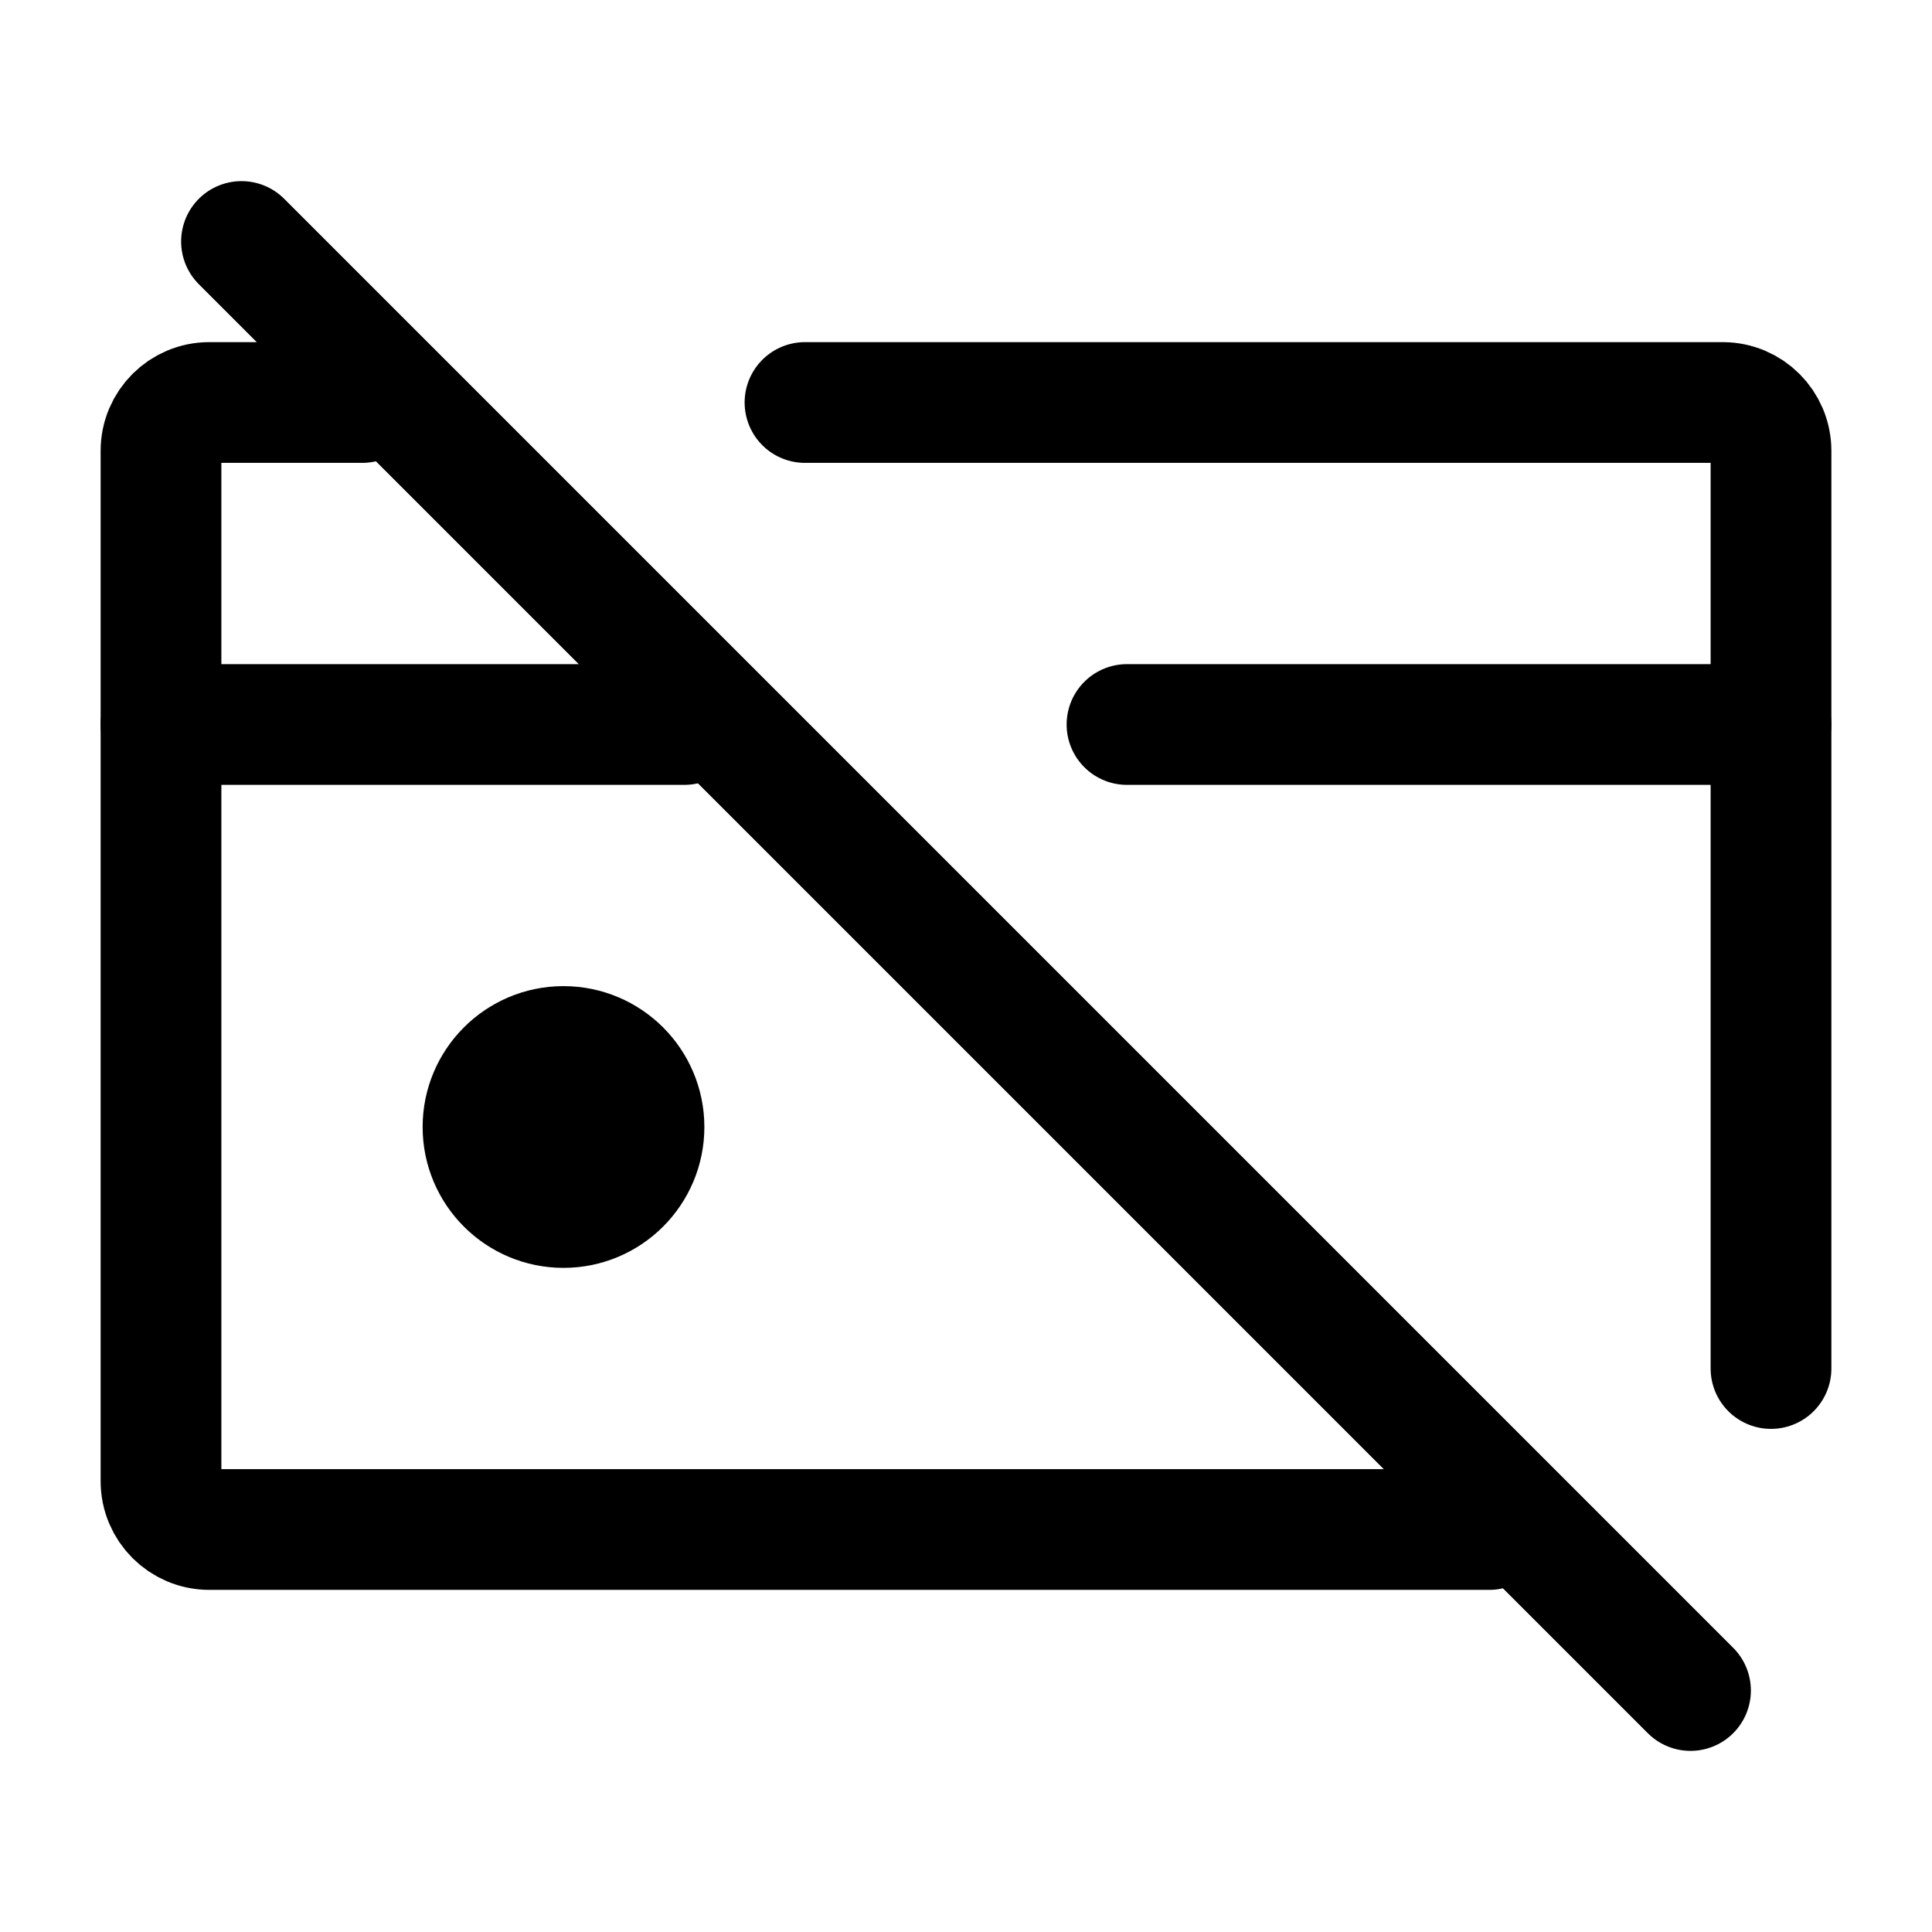
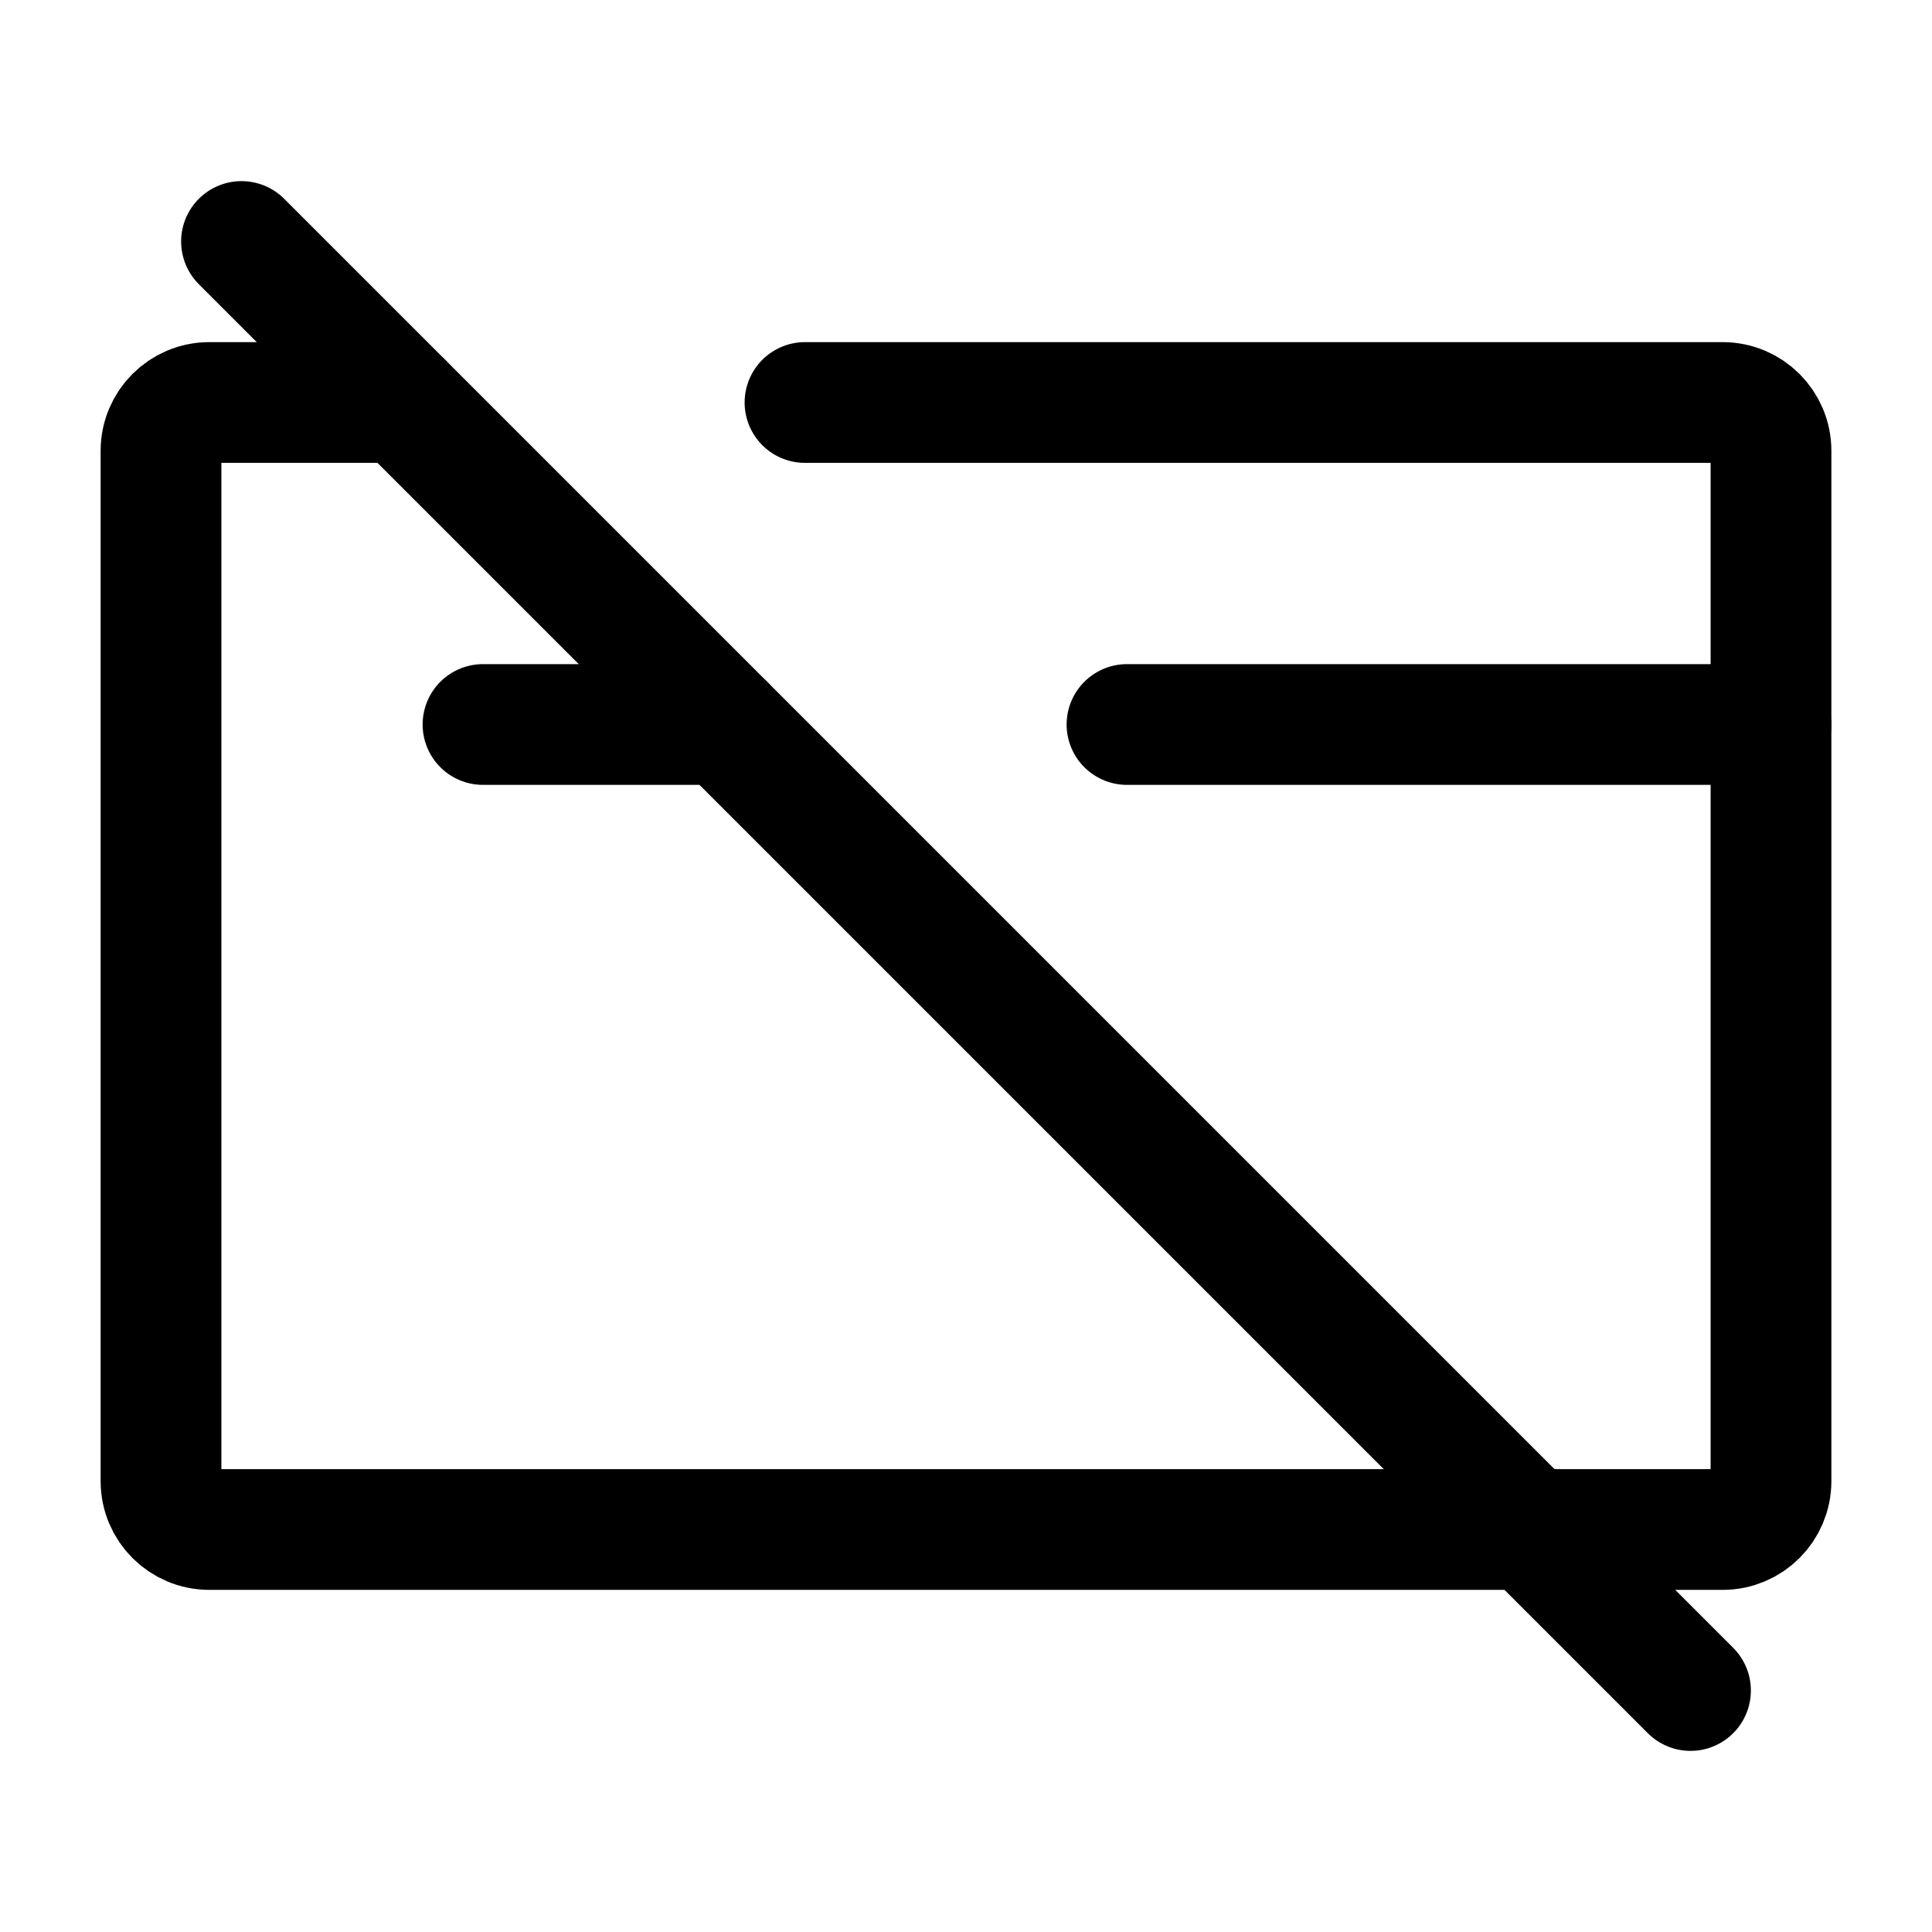
- <svg xmlns="http://www.w3.org/2000/svg" width="24" height="24" stroke-width="1.5" viewBox="0 0 24 24" fill="none">
+ <svg xmlns="http://www.w3.org/2000/svg" width="24" height="24" viewBox="0 0 24 24" stroke-width="1.5" fill="none">
+   <path d="M5 5H2.6C2.269 5 2 5.269 2 5.6V18.4C2 18.731 2.269 19 2.6 19H21.4C21.731 19 22 18.731 22 18.4V5.6C22 5.269 21.731 5 21.4 5H10" stroke="currentColor" stroke-linecap="round" stroke-linejoin="round" />
+   <path d="M22 9H14" stroke="currentColor" stroke-linecap="round" stroke-linejoin="round" />
+   <path d="M6 9H9" stroke="currentColor" stroke-linecap="round" stroke-linejoin="round" />
  <path d="M3 3L21 21" stroke="currentColor" stroke-linecap="round" stroke-linejoin="round" />
-   <path d="M7 15C7.552 15 8 14.552 8 14C8 13.448 7.552 13 7 13C6.448 13 6 13.448 6 14C6 14.552 6.448 15 7 15Z" fill="currentColor" stroke="currentColor" stroke-linecap="round" stroke-linejoin="round" />
-   <path d="M18.5 19H2.6C2.269 19 2 18.731 2 18.4V9H8.5" stroke="currentColor" stroke-linecap="round" stroke-linejoin="round" />
-   <path d="M2 9V5.6C2 5.269 2.269 5 2.6 5H4.5" stroke="currentColor" stroke-linecap="round" stroke-linejoin="round" />
-   <path d="M14 9H22V17" stroke="currentColor" stroke-linecap="round" stroke-linejoin="round" />
-   <path d="M22 9V5.6C22 5.269 21.731 5 21.4 5H10" stroke="currentColor" stroke-linecap="round" stroke-linejoin="round" />
</svg>
